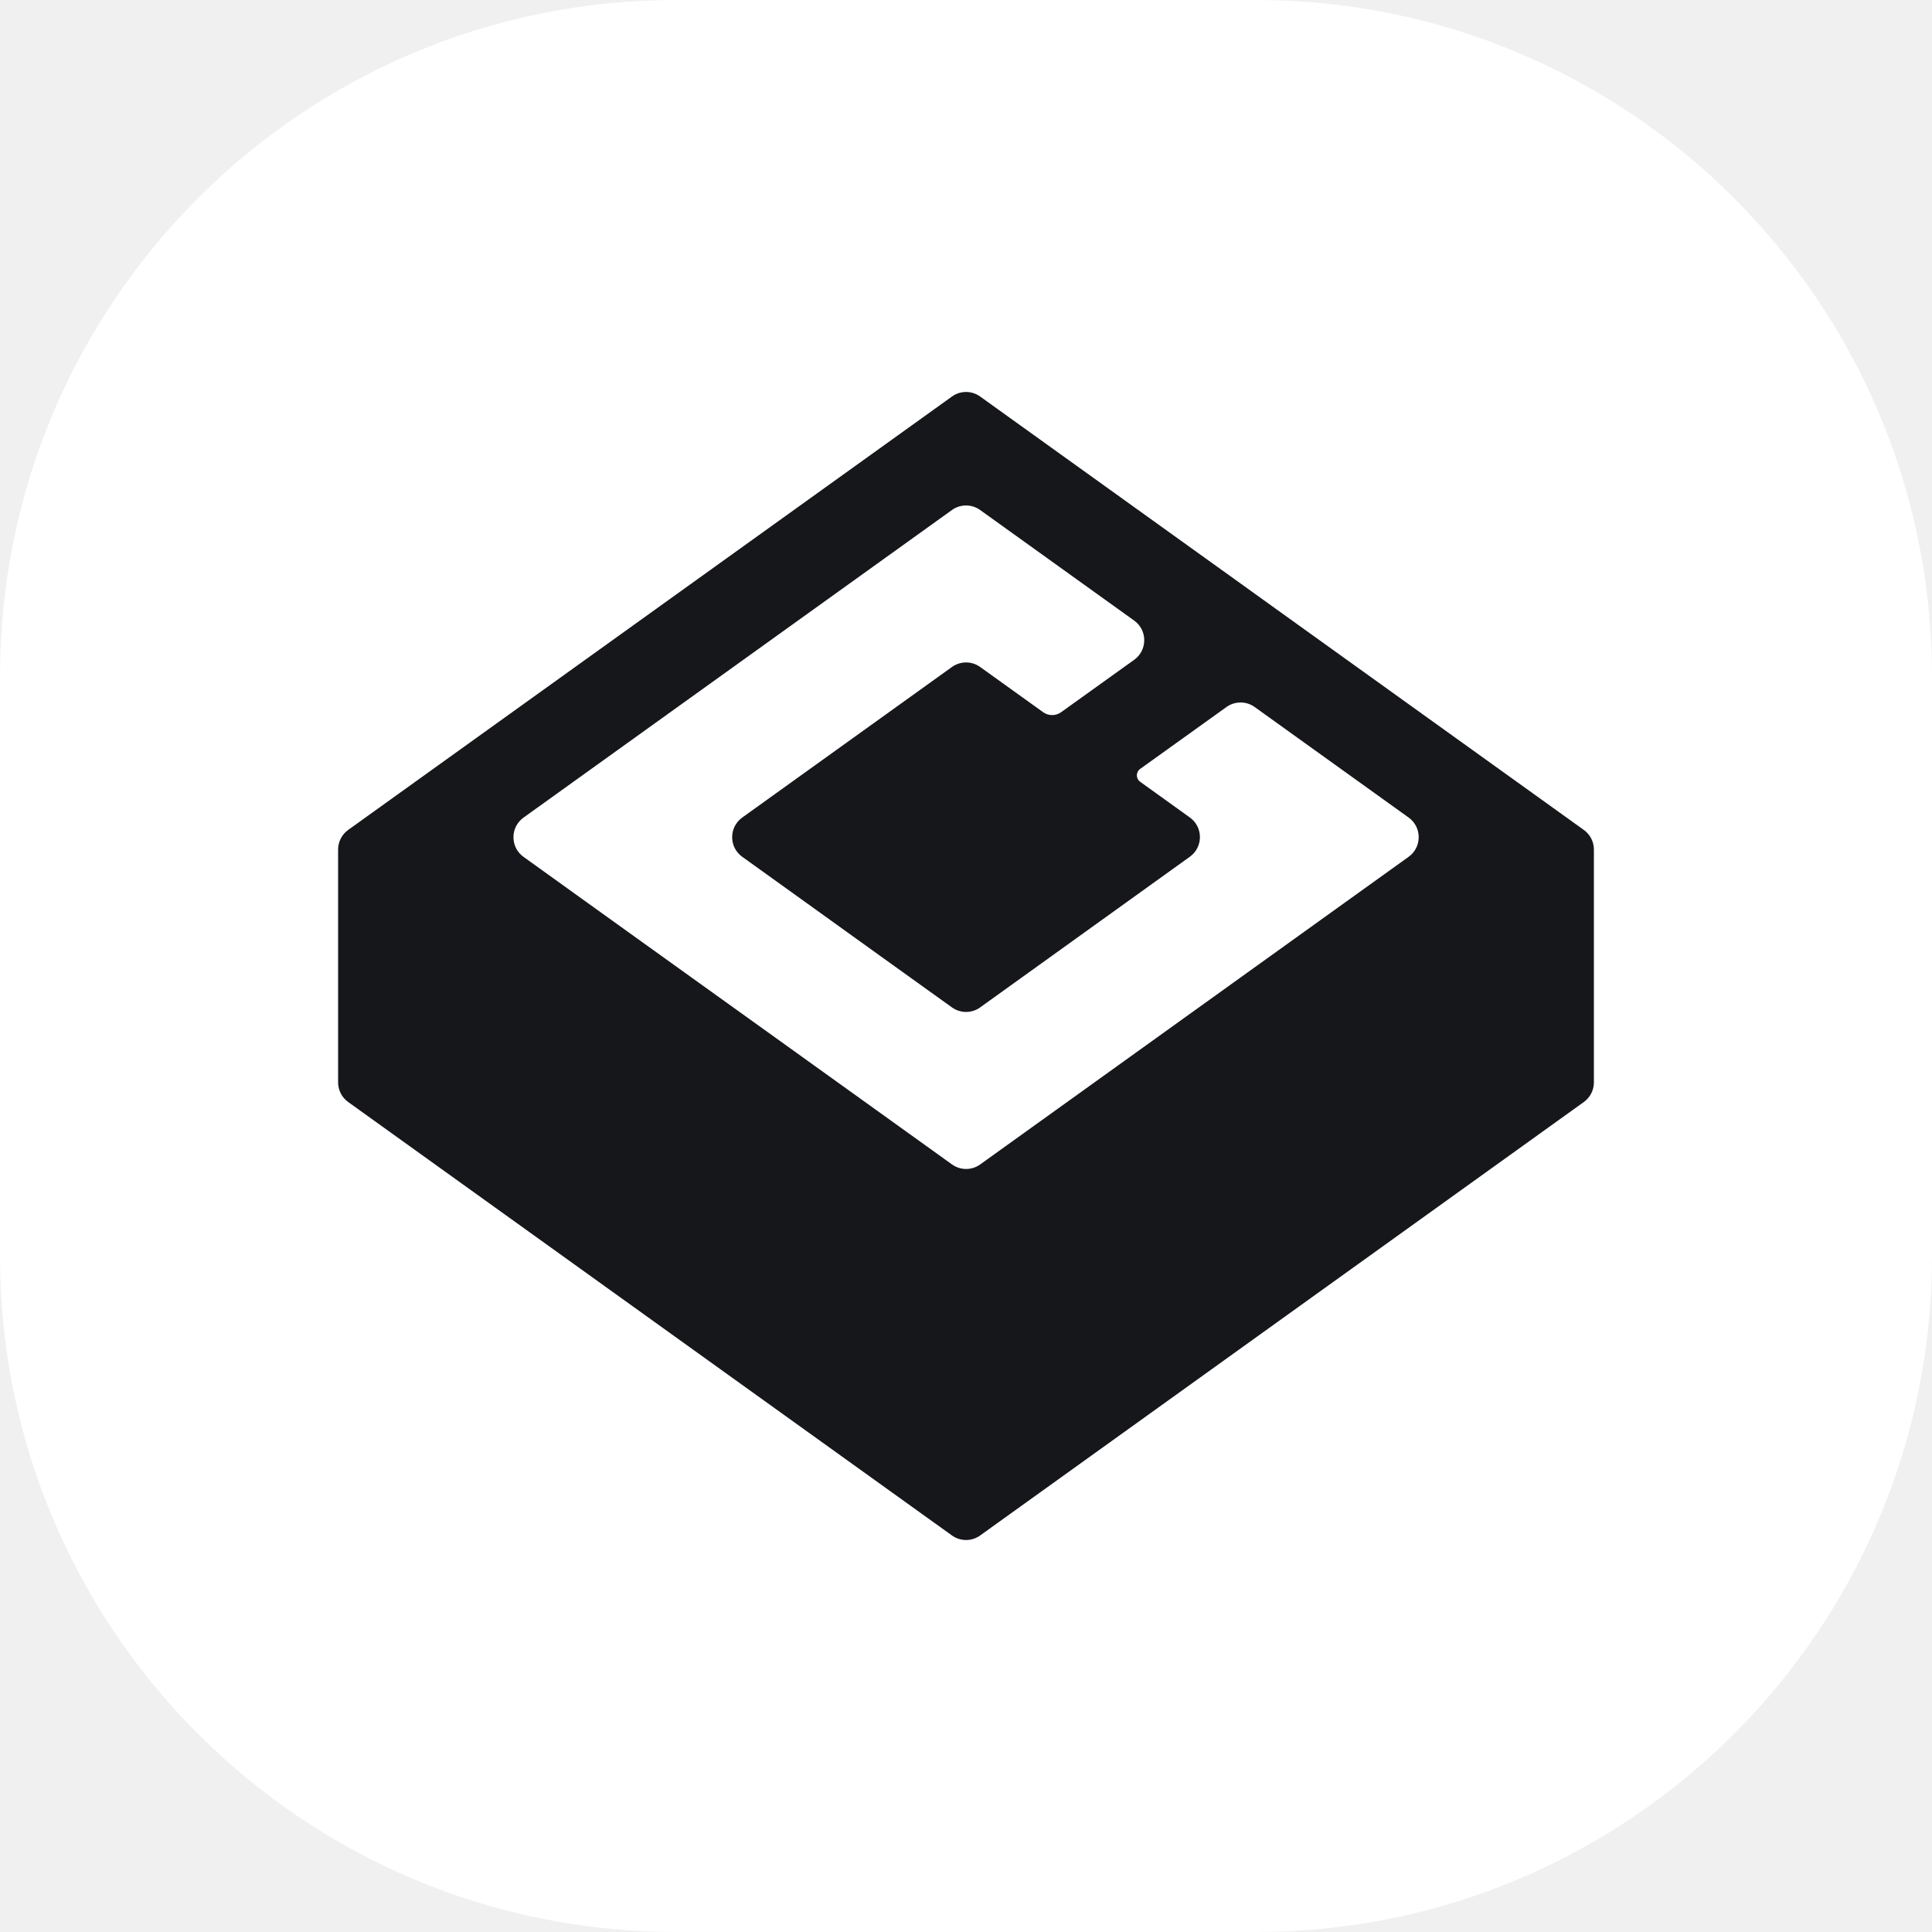
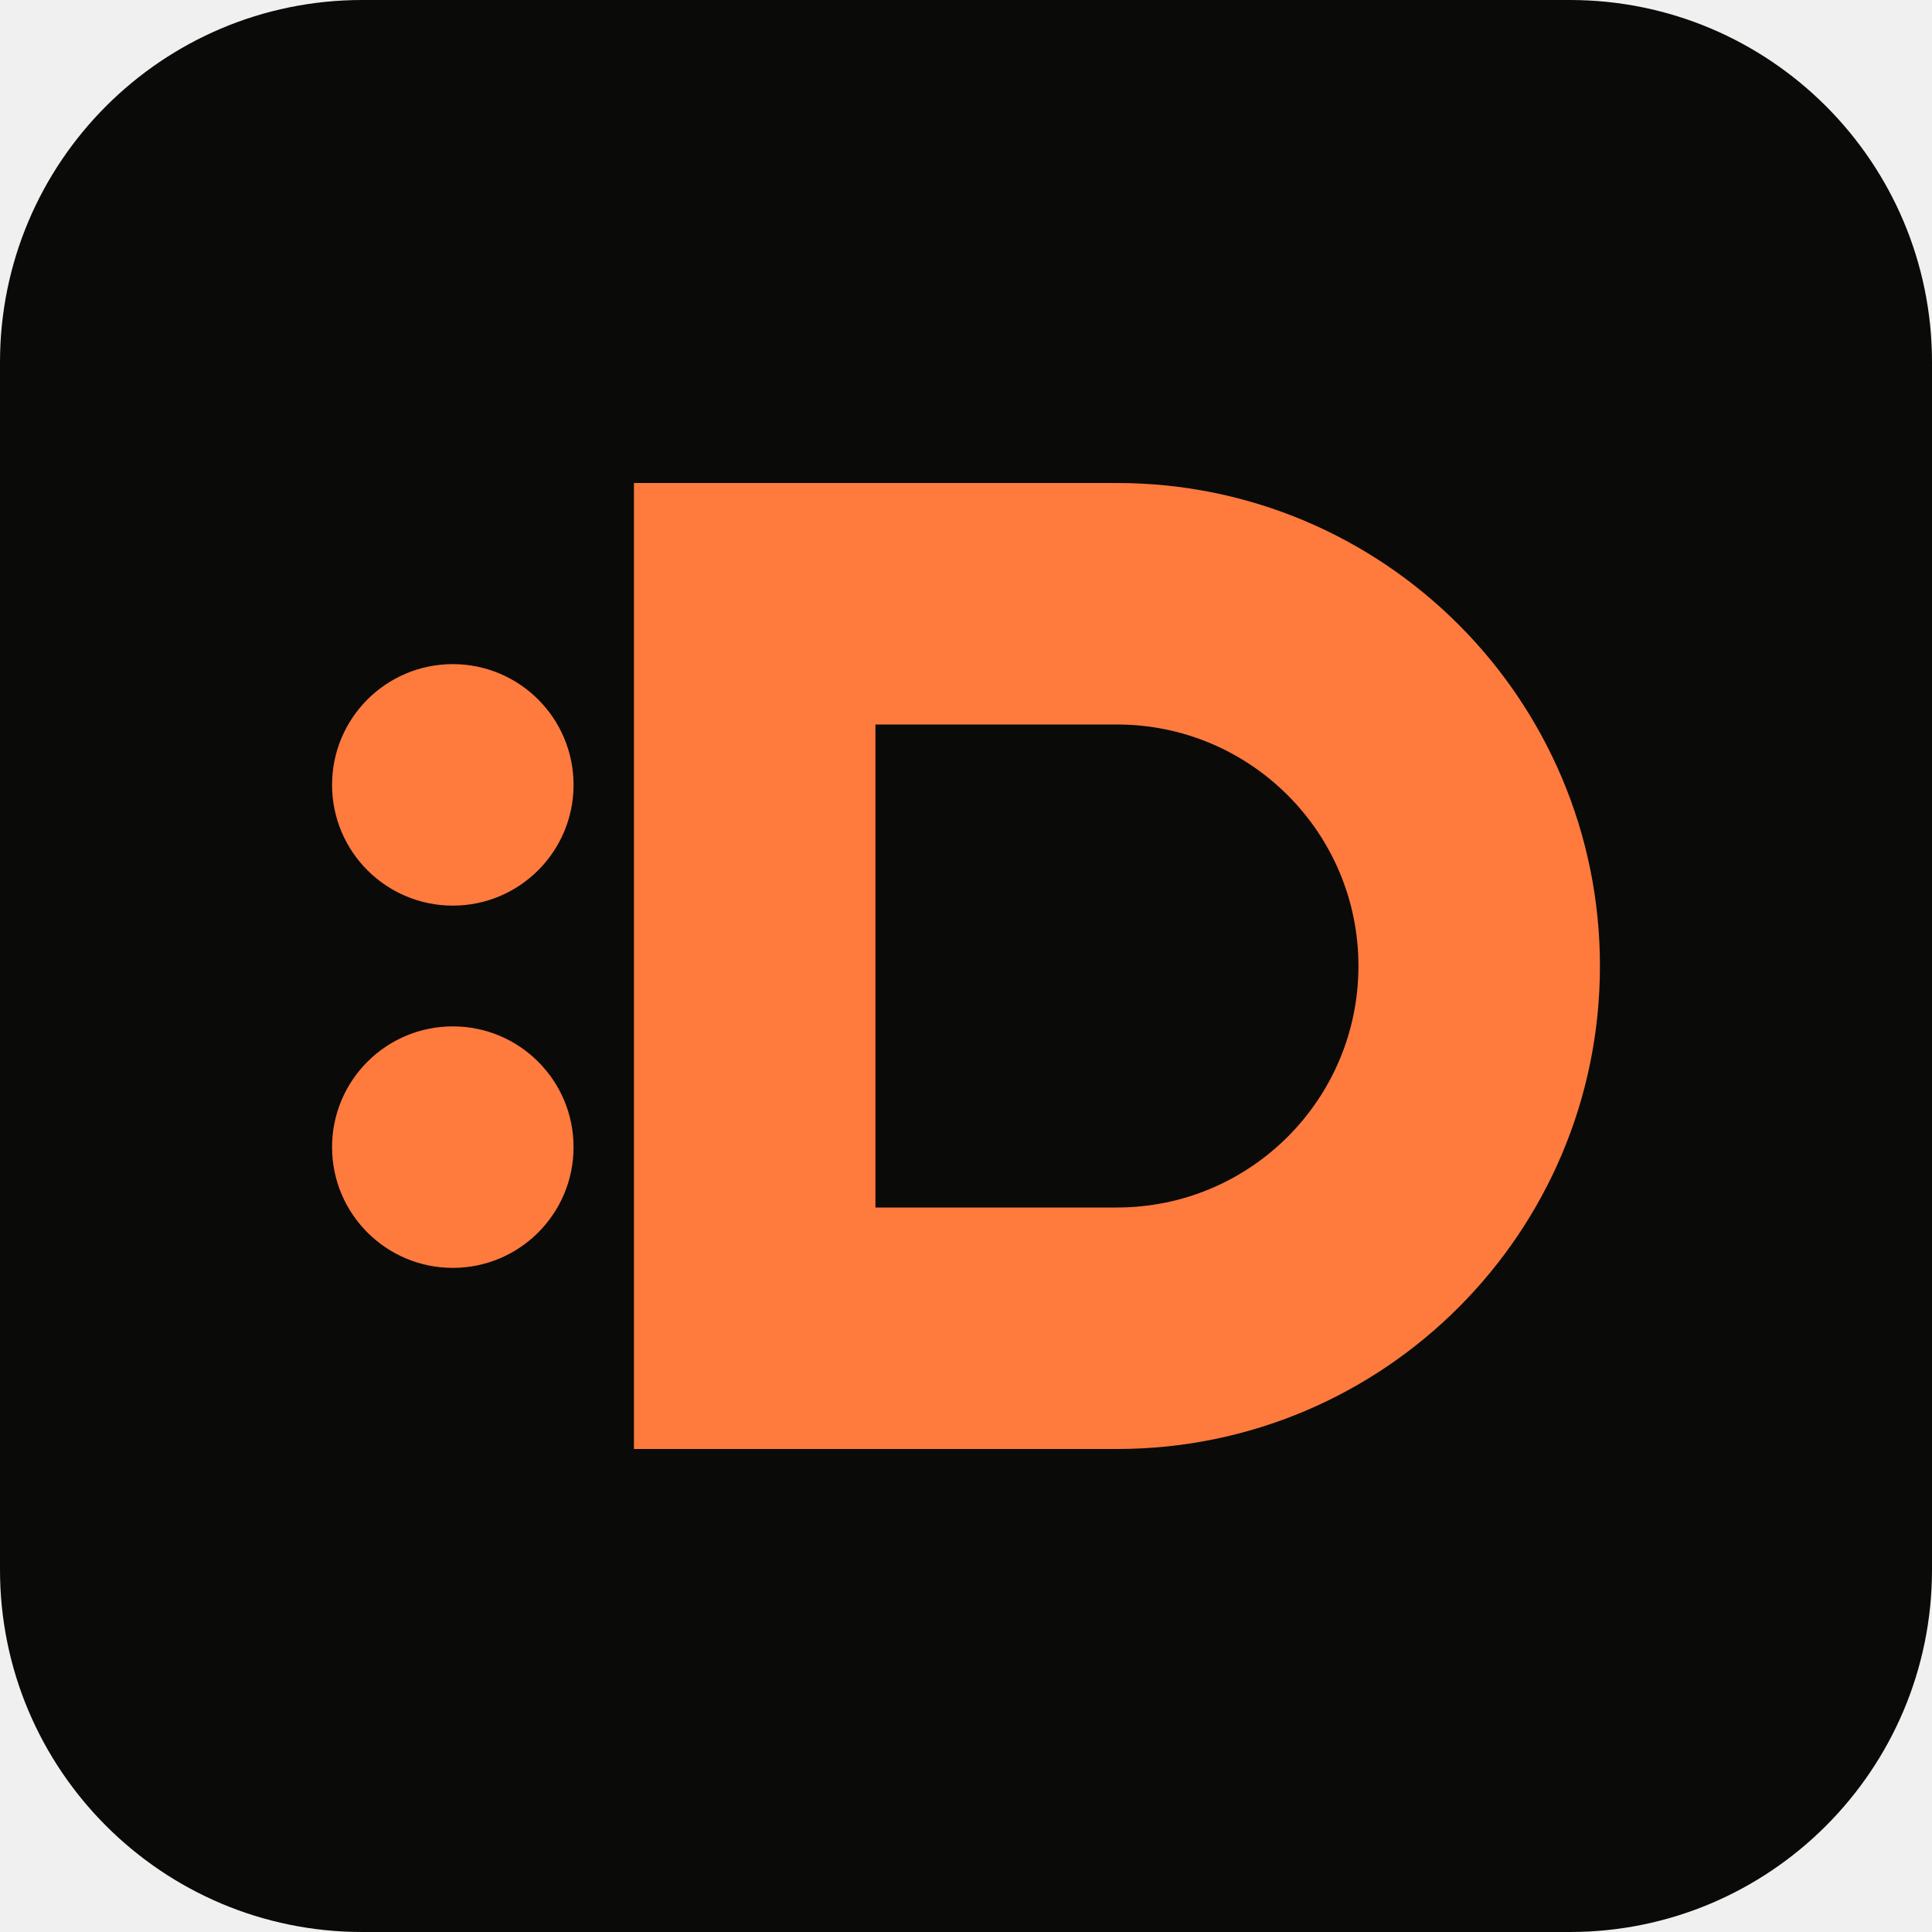
- <svg xmlns="http://www.w3.org/2000/svg" version="1.1" width="1000" height="1000">
-   <g clip-path="url(#SvgjsClipPath1010)">
-     <rect width="1000" height="1000" fill="#ffffff" />
-     <g transform="matrix(12.5,0,0,12.5,150,150)">
-       <svg version="1.1" width="56" height="56">
-         <svg width="56" height="56" viewBox="0 0 56 56" fill="none">
-           <path d="M41 13.333L39.368 12.16L28.585 4.419C28.237 4.168 27.767 4.168 27.419 4.419L2.417 22.366C2.155 22.554 2 22.856 2 23.178V32.819C2 33.142 2.155 33.444 2.417 33.632L27.419 51.581C27.767 51.831 28.237 51.831 28.585 51.581L53.583 33.632C53.845 33.444 54 33.142 54 32.819V23.178C54 22.856 53.845 22.554 53.583 22.366L41 13.333ZM27.419 9.118C27.767 8.868 28.237 8.868 28.585 9.118L34.964 13.697C35.52 14.096 35.52 14.923 34.963 15.322L31.938 17.491C31.716 17.65 31.417 17.65 31.195 17.491L28.585 15.618C28.237 15.368 27.767 15.368 27.419 15.618L18.734 21.853C18.178 22.252 18.178 23.079 18.734 23.478L21.166 25.224L24.438 27.576L27.419 29.715C27.767 29.965 28.237 29.965 28.585 29.715L37.27 23.475C37.825 23.076 37.825 22.25 37.27 21.851L35.212 20.372C35.029 20.241 35.03 19.97 35.212 19.839L38.787 17.275C39.136 17.026 39.605 17.026 39.953 17.276L46.329 21.853C46.884 22.252 46.884 23.079 46.329 23.478L43.302 25.651L28.587 36.217C28.239 36.467 27.77 36.467 27.421 36.217L19.91 30.825L16.638 28.478L12.703 25.654L9.677 23.48C9.122 23.081 9.122 22.254 9.678 21.855L27.419 9.118Z" fill="#16171B" />
-         </svg>
-       </svg>
-     </g>
+ <svg xmlns="http://www.w3.org/2000/svg" viewBox="0 0 32 32">
+   <rect width="32" height="32" rx="6" fill="#0a0a09" />
+   <g transform="translate(2.5 0)">
+     <circle cx="5" cy="13" r="2" fill="#ff7a3d" />
+     <circle cx="5" cy="19" r="2" fill="#ff7a3d" />
+     <path d="M8 8 H16 a8 8 0 0 1 0 16 H8 Z" fill="#ff7a3d" />
+     <path d="M12 12 H16 a4 4 0 0 1 0 8 H12 Z" fill="#0a0a09" />
  </g>
-   <defs>
-     <clipPath id="SvgjsClipPath1010">
-       <rect width="1000" height="1000" x="0" y="0" rx="350" ry="350" />
-     </clipPath>
-   </defs>
</svg>
